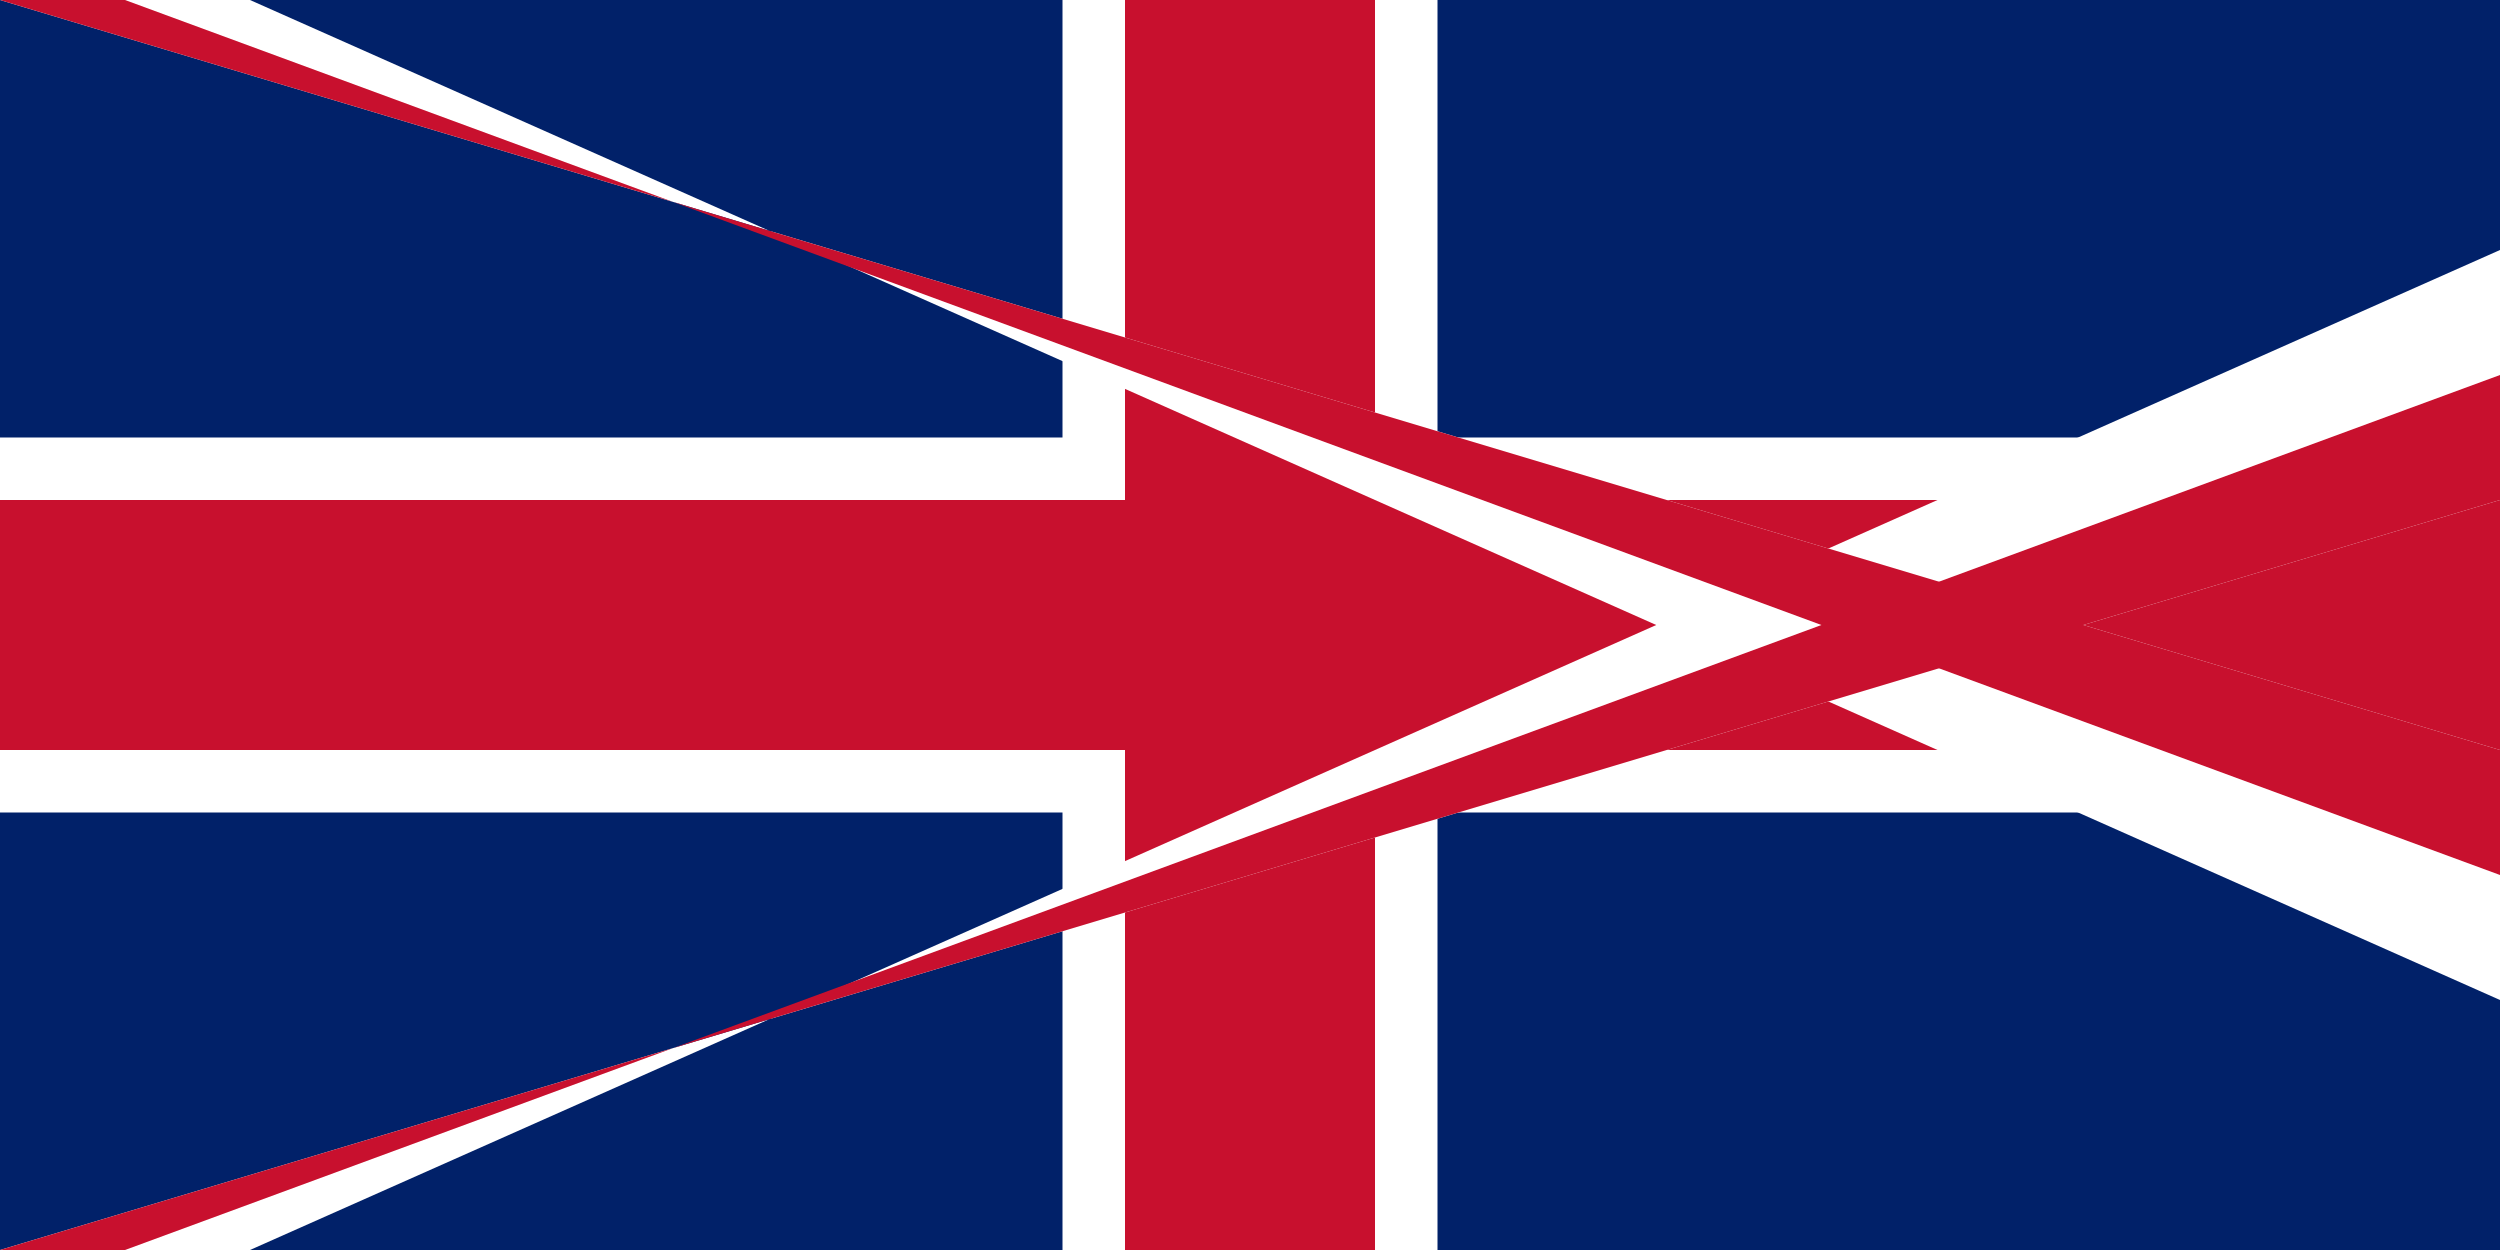
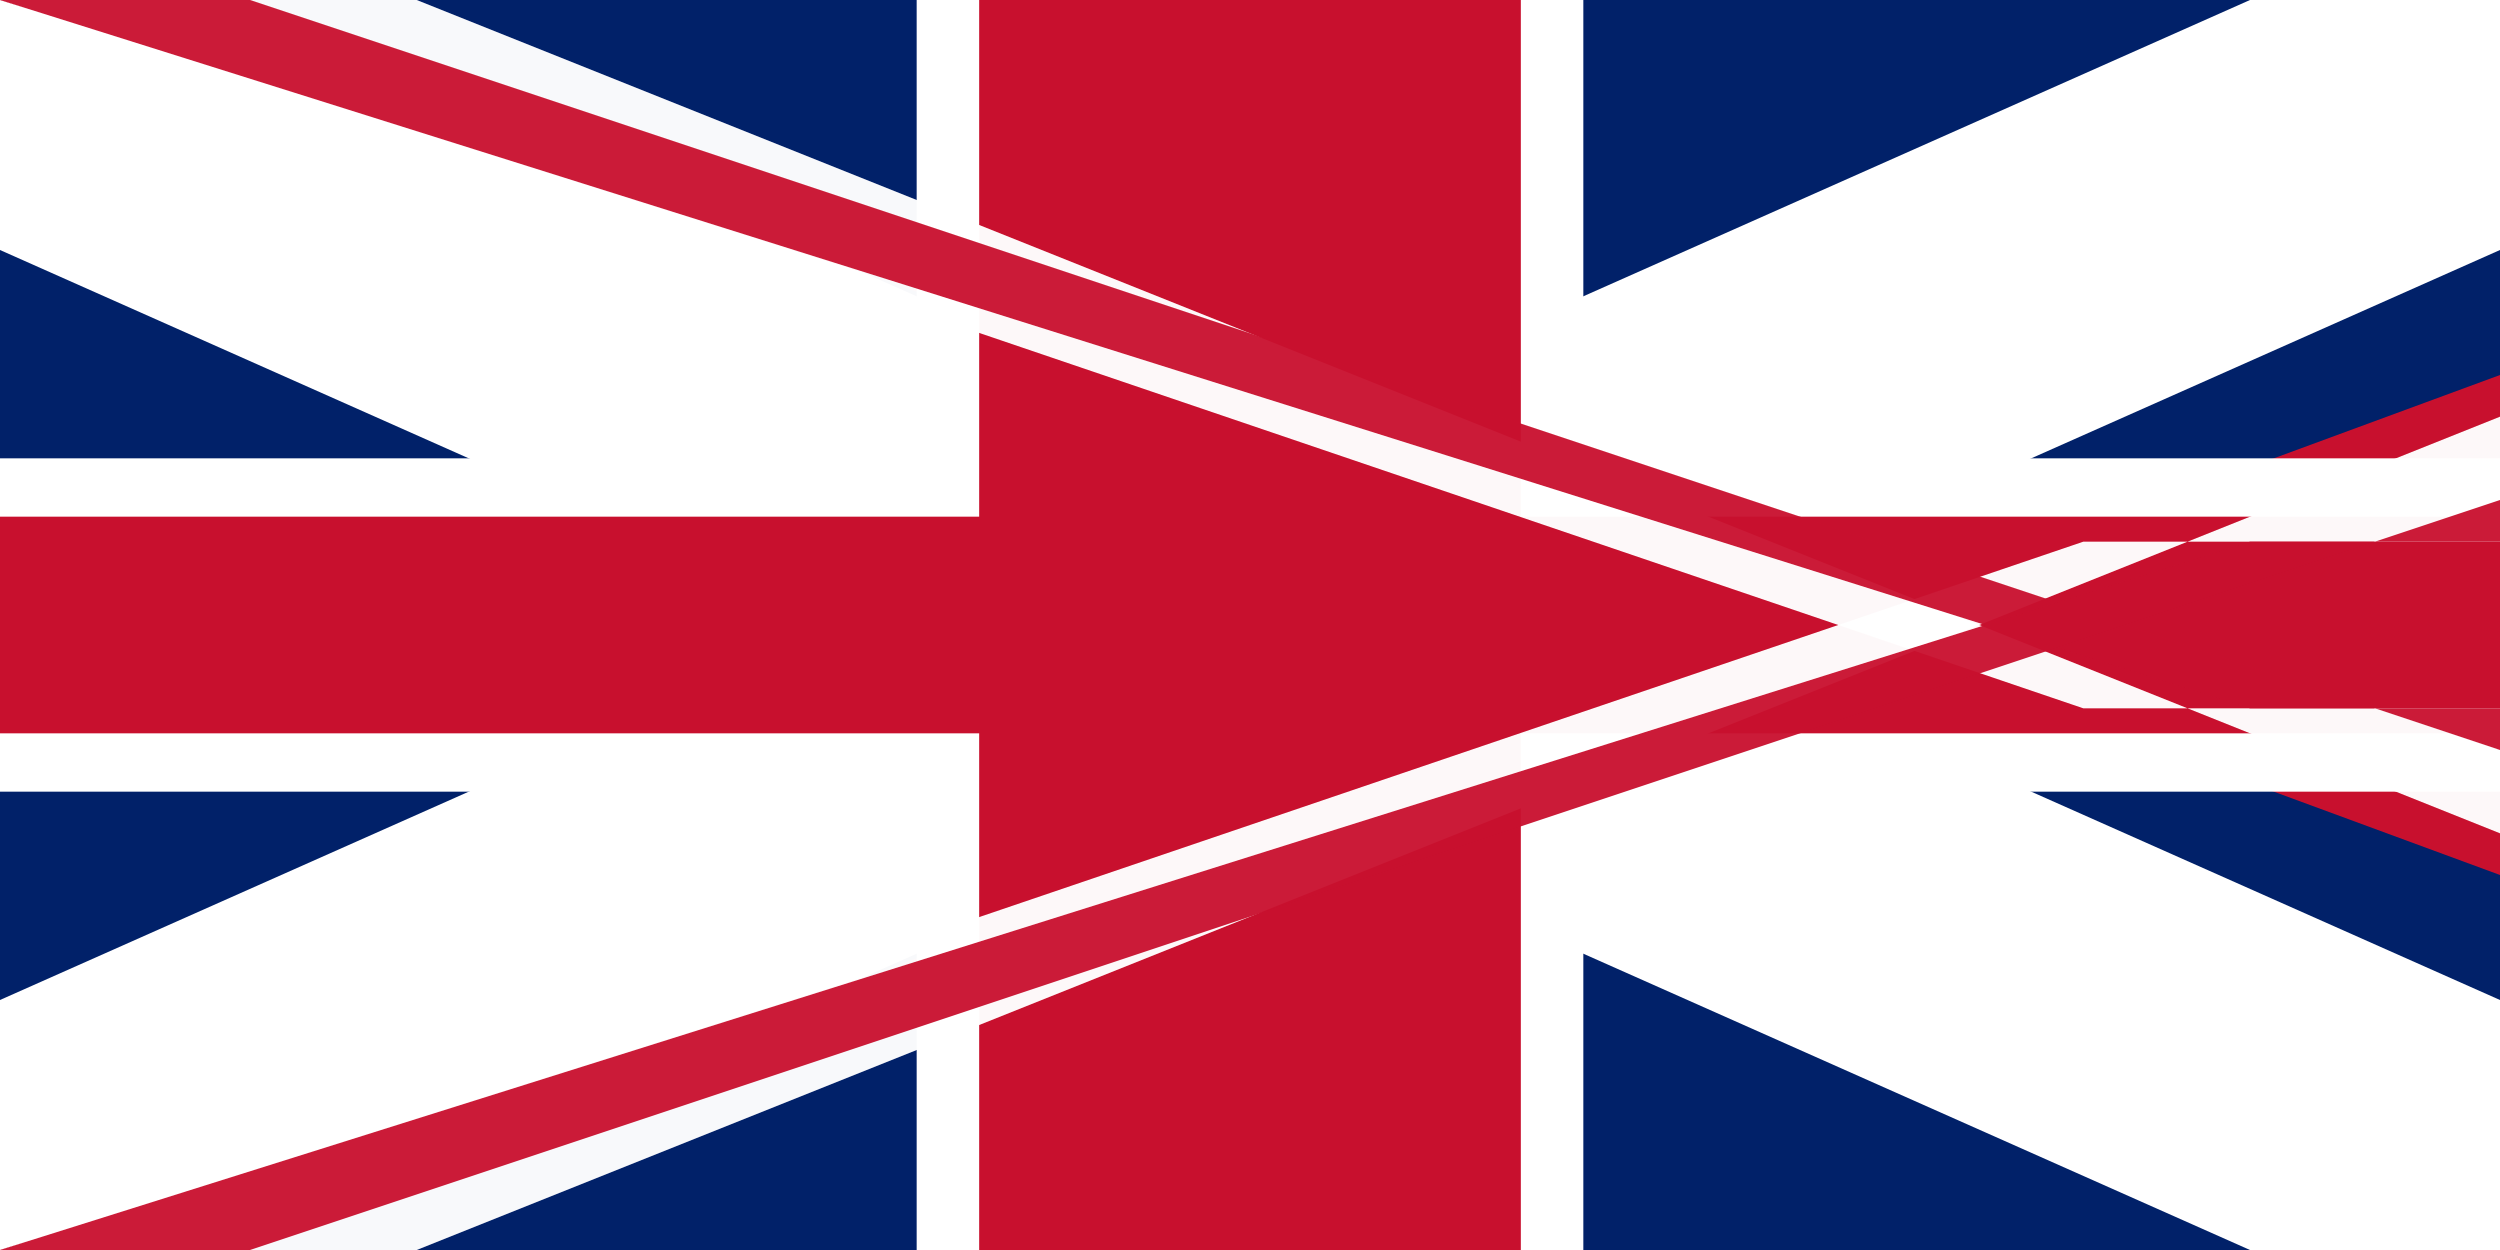
- <svg xmlns="http://www.w3.org/2000/svg" viewBox="0 0 6 3" width="360" height="180">
-   <rect width="6" height="3" fill="#012169" />
-   <rect x="2.55" width="0.9" height="3" fill="#fff" />
-   <rect y="1.05" width="6" height="0.9" fill="#fff" />
-   <rect x="2.7" width="0.6" height="3" fill="#C8102E" />
-   <rect y="1.2" width="6" height="0.6" fill="#C8102E" />
-   <g fill="#fff">
-     <polygon points="0,0 0.6,0 6,2.4 6,1.8" />
-     <polygon points="0,3 0.6,3 6,0.6 6,1.2" />
-   </g>
-   <g fill="#C8102E">
-     <polygon points="0,0 0.3,0 6,2.1 6,1.8" />
-     <polygon points="0,3 0.3,3 6,0.9 6,1.2" />
-   </g>
+ <svg xmlns="http://www.w3.org/2000/svg" viewBox="0 0 60 30" width="600" height="300">
+   <rect width="60" height="30" fill="#012169" />
+   <polygon fill="#ffffff" points="0,0 6,0 60,24 60,30 54,30 0,6" />
+   <polygon fill="#ffffff" points="0,30 6,30 60,6 60,0 54,0 0,24" />
+   <polygon fill="#C8102E" points="0,0 3,0 60,21 60,18 57,18 0,0" opacity="1" />
+   <polygon fill="#C8102E" points="0,30 3,30 60,9 60,12 57,12 0,30" opacity="1" />
+   <rect x="22" y="0" width="16" height="30" fill="#ffffff" />
+   <rect x="0" y="11" width="60" height="8" fill="#ffffff" />
+   <rect x="23.5" y="0" width="13" height="30" fill="#C8102E" />
+   <rect x="0" y="12.4" width="60" height="5.2" fill="#C8102E" />
+   <polygon fill="#ffffff" points="0,0 10,0 60,20 60,17 50,17 0,0" opacity="0.97" />
+   <polygon fill="#ffffff" points="0,30 10,30 60,10 60,13 50,13 0,30" opacity="0.97" />
+   <polygon fill="#C8102E" points="0,0 6,0 60,18 60,17 54,17 0,0" opacity="0.95" />
+   <polygon fill="#C8102E" points="0,30 6,30 60,12 60,13 54,13 0,30" opacity="0.95" />
</svg>
